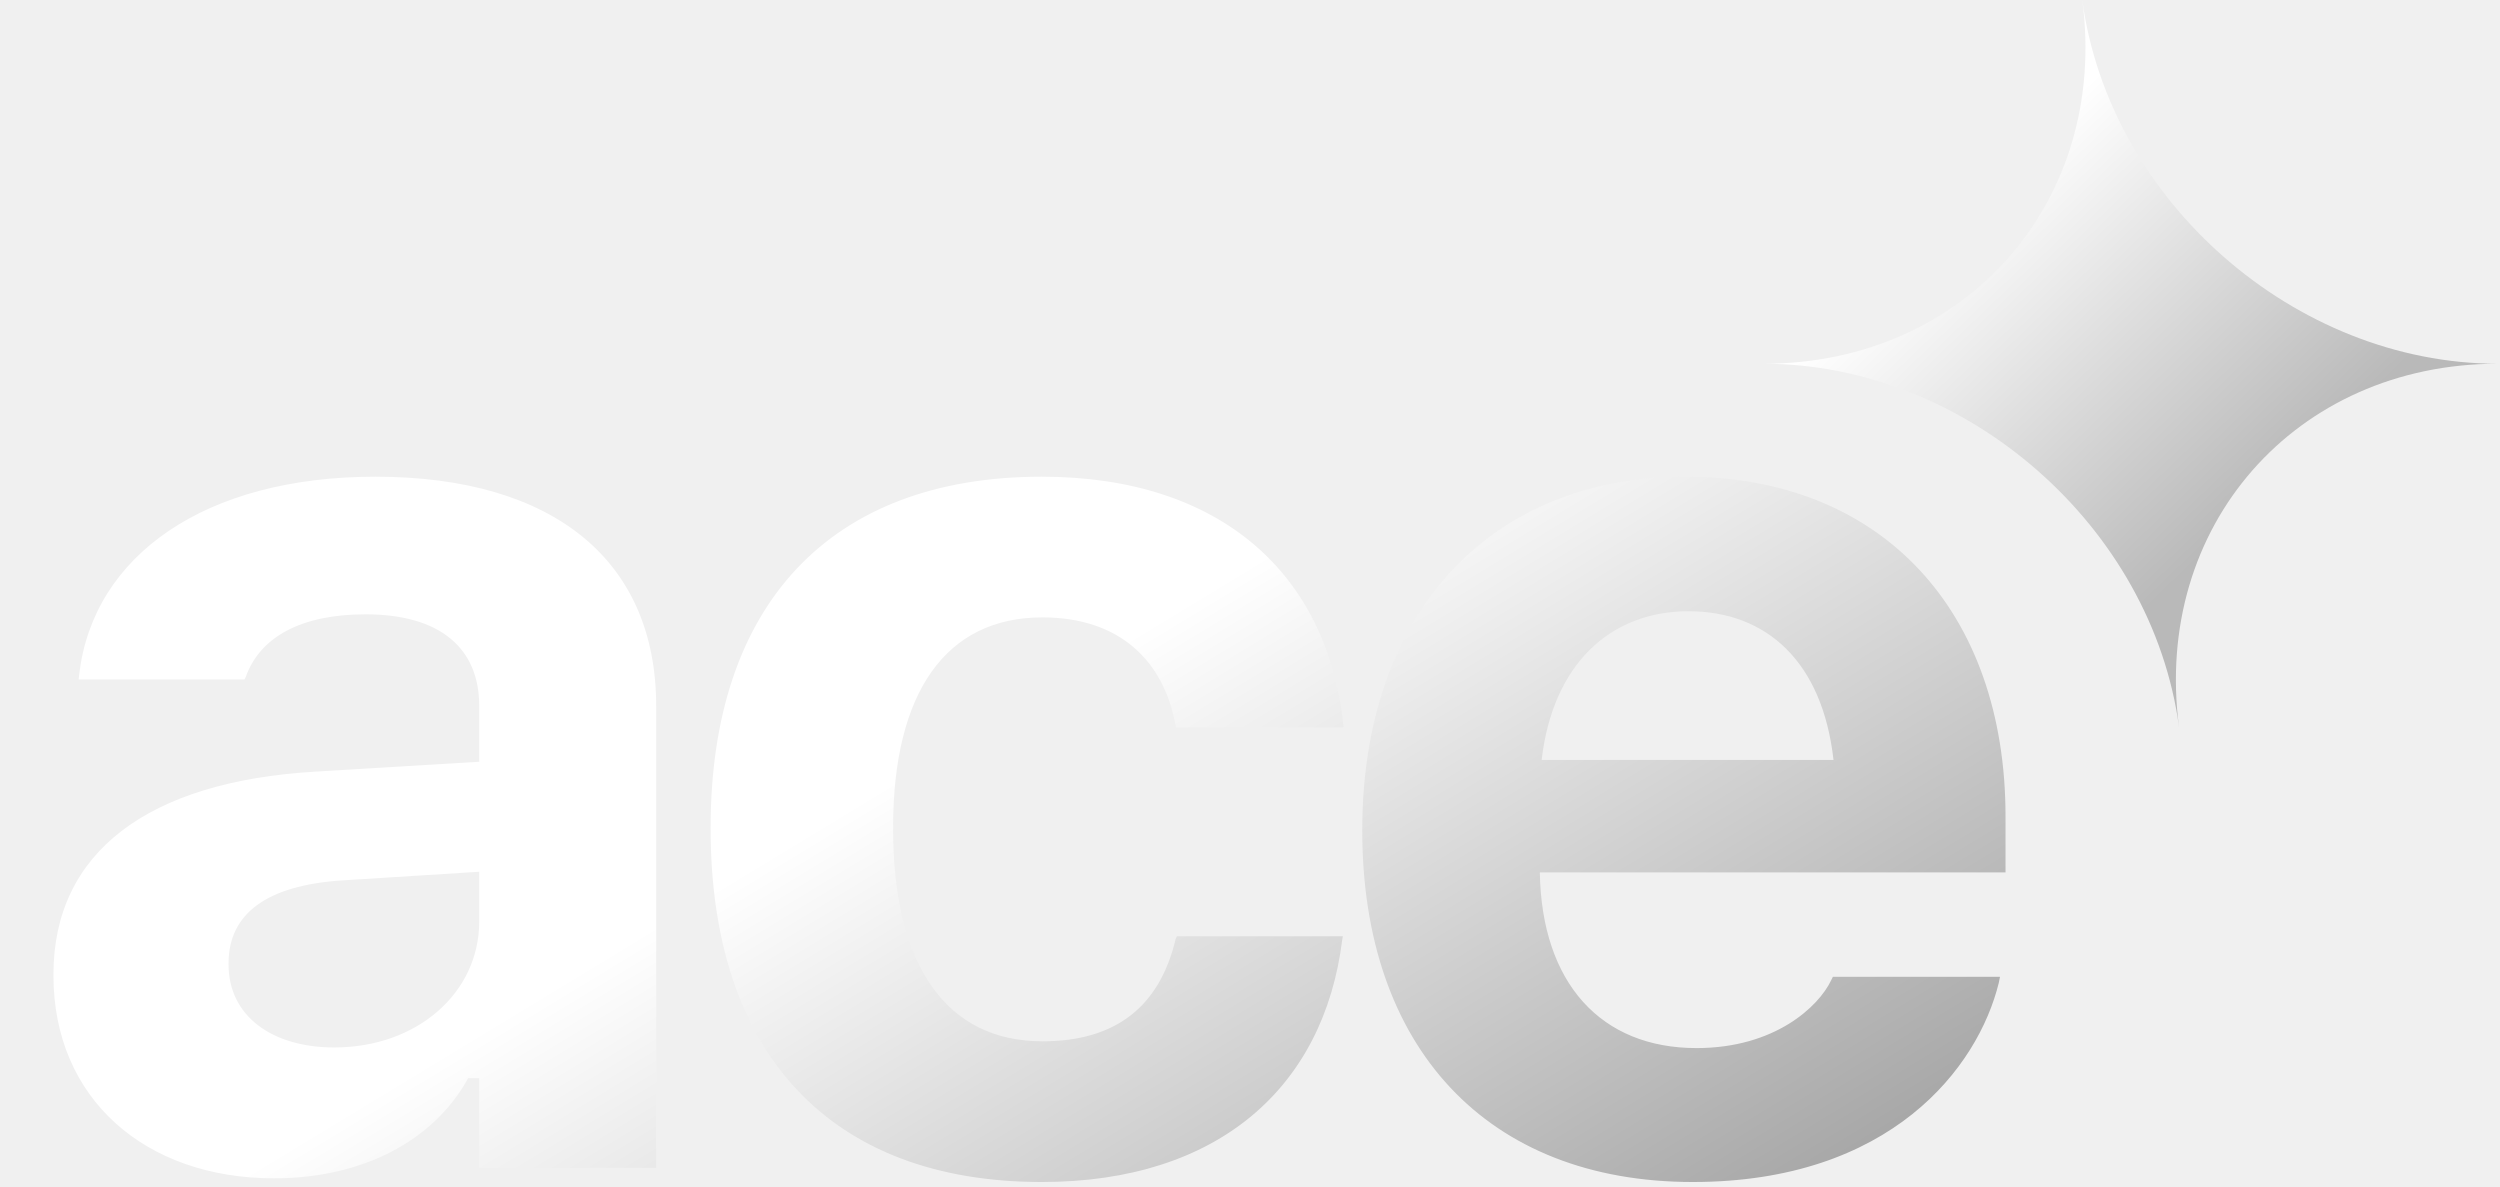
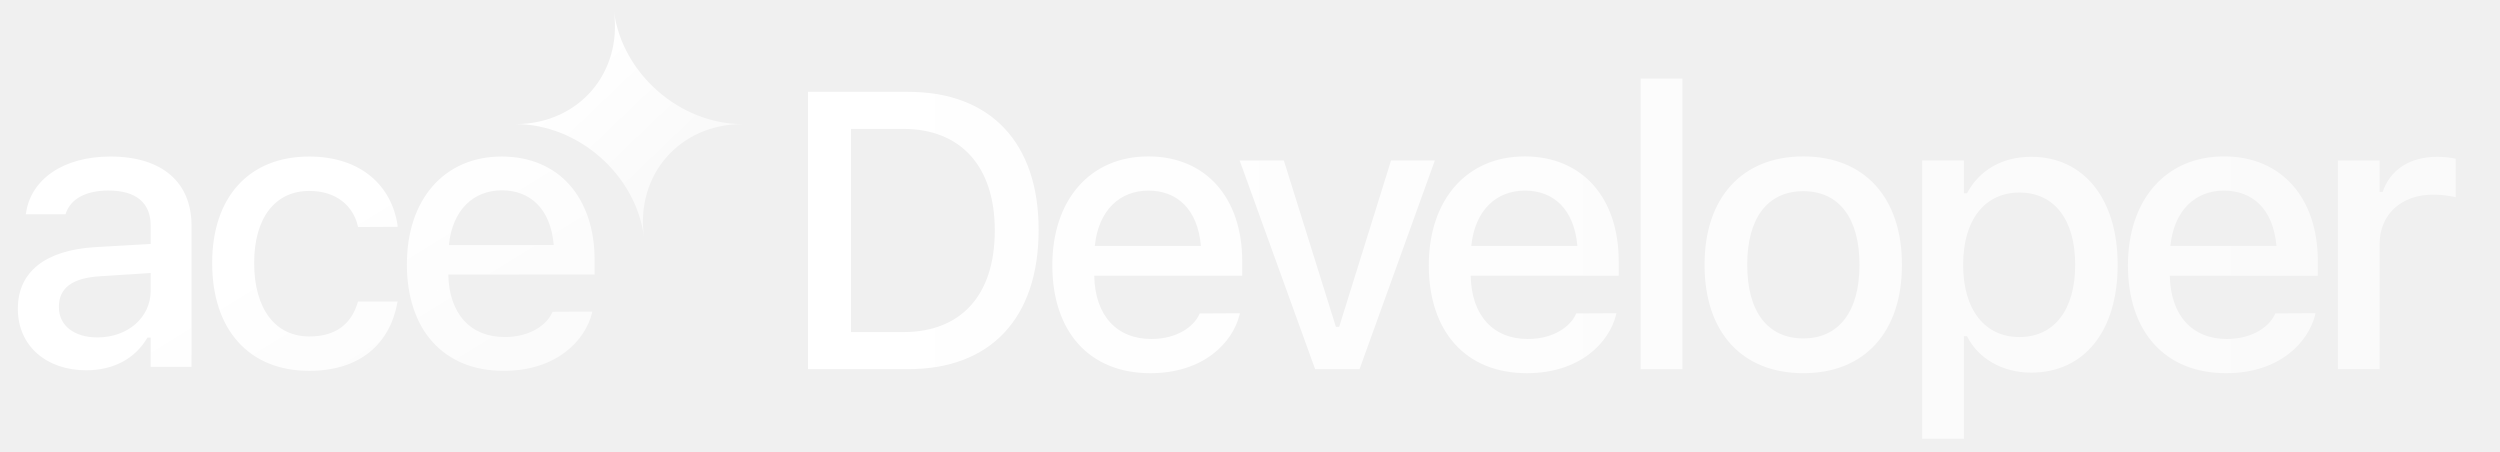
- <svg xmlns="http://www.w3.org/2000/svg" width="137" height="65" viewBox="0 0 137 65" fill="none">
-   <g clip-path="url(#clip0_3251_1548)">
-     <path d="M114.109 0C115.581 11.006 125.767 19.925 136.87 19.933C125.769 19.941 117.957 28.861 119.414 39.866C117.942 28.861 107.756 19.941 96.653 19.933C107.754 19.925 115.566 11.006 114.109 0Z" fill="url(#paint0_linear_3251_1548)" />
-     <path d="M15.016 64.572C7.946 64.572 2.929 60.196 2.929 53.462V53.395C2.929 46.728 8.08 42.823 17.305 42.284L26.261 41.745V38.681C26.261 35.483 24.073 33.665 20.033 33.665C16.497 33.665 14.242 34.911 13.467 37.099L13.4 37.234H4.31L4.343 36.931C5.118 30.433 11.245 26.123 20.571 26.123C30.402 26.123 35.958 30.769 35.958 38.681V64H26.261V59.084H25.655C23.77 62.519 19.864 64.572 15.016 64.572ZM12.525 52.856C12.525 55.684 14.915 57.401 18.316 57.401C22.861 57.401 26.261 54.404 26.261 50.499V47.772L18.787 48.243C14.578 48.513 12.525 50.095 12.525 52.788V52.856ZM57.089 64.774C45.507 64.774 38.942 57.738 38.942 45.415V45.348C38.942 33.16 45.474 26.123 57.089 26.123C66.921 26.123 72.745 31.476 73.62 39.759V39.86H64.463L64.429 39.792C63.789 36.19 61.331 33.833 57.123 33.833C51.837 33.833 48.942 37.941 48.942 45.348V45.415C48.942 52.923 51.871 57.064 57.123 57.064C61.163 57.064 63.554 55.145 64.429 51.442L64.496 51.307H73.587L73.553 51.509C72.543 59.59 66.752 64.774 57.089 64.774ZM92.766 64.774C81.487 64.774 74.652 57.401 74.652 45.516V45.482C74.652 33.699 81.554 26.123 92.362 26.123C103.169 26.123 109.903 33.53 109.903 44.742V47.806H84.382C84.483 53.9 87.749 57.435 92.968 57.435C97.277 57.435 99.668 55.145 100.341 53.731L100.442 53.529H109.6L109.532 53.866C108.388 58.512 103.607 64.774 92.766 64.774ZM92.53 33.496C88.254 33.496 85.089 36.392 84.483 41.644H100.476C99.87 36.257 96.806 33.496 92.53 33.496Z" fill="url(#paint1_linear_3251_1548)" />
+ <svg xmlns="http://www.w3.org/2000/svg" width="194" height="35" viewBox="0 0 194 35" fill="none">
+   <g clip-path="url(#clip0_4033_7569)">
+     <path d="M47.645 0.9C48.29 5.72 52.751 9.626 57.613 9.63C52.752 9.633 49.33 13.54 49.968 18.36C49.324 13.54 44.863 9.633 40 9.63C44.862 9.626 48.283 5.72 47.645 0.9Z" fill="url(#paint0_linear_4033_7569)" />
+     <path d="M6.694 28.735C3.642 28.735 1.386 26.877 1.386 23.972V23.943C1.386 21.082 3.539 19.416 7.358 19.18L11.693 18.93V17.514C11.693 15.759 10.587 14.786 8.42 14.786C6.65 14.786 5.485 15.435 5.102 16.57L5.087 16.629H2.005L2.02 16.526C2.403 13.901 4.925 12.147 8.567 12.147C12.592 12.147 14.863 14.152 14.863 17.514V28.47H11.693V26.199H11.442C10.499 27.821 8.818 28.735 6.694 28.735ZM4.571 23.84C4.571 25.314 5.824 26.184 7.55 26.184C9.938 26.184 11.693 24.621 11.693 22.557V21.186L7.785 21.436C5.574 21.569 4.571 22.365 4.571 23.81V23.84ZM24 28.779C19.326 28.779 16.465 25.594 16.465 20.419V20.389C16.465 15.317 19.311 12.147 23.985 12.147C28.011 12.147 30.414 14.418 30.857 17.529V17.602L27.79 17.617L27.775 17.573C27.421 15.995 26.123 14.816 24 14.816C21.331 14.816 19.724 16.939 19.724 20.389V20.419C19.724 23.958 21.36 26.11 24 26.11C26.005 26.11 27.244 25.196 27.76 23.471L27.79 23.397H30.857L30.827 23.53C30.252 26.641 27.966 28.779 24 28.779ZM39.094 28.779C34.405 28.779 31.574 25.58 31.574 20.507V20.493C31.574 15.494 34.464 12.147 38.932 12.147C43.399 12.147 46.142 15.376 46.142 20.183V21.303H34.788C34.847 24.37 36.528 26.155 39.167 26.155C41.217 26.155 42.441 25.137 42.824 24.312L42.883 24.194L45.965 24.179L45.936 24.312C45.405 26.42 43.193 28.779 39.094 28.779ZM38.946 14.771C36.764 14.771 35.112 16.261 34.832 19.018H42.972C42.721 16.157 41.114 14.771 38.946 14.771Z" fill="url(#paint1_linear_4033_7569)" />
  </g>
+   <path d="M62.7 28.647V7.126H70.47C76.853 7.126 80.596 11.063 80.596 17.819V17.849C80.596 24.68 76.883 28.647 70.47 28.647H62.7ZM66.04 25.768H70.097C74.601 25.768 77.196 22.89 77.196 17.894V17.864C77.196 12.912 74.556 10.004 70.097 10.004H66.04V25.768ZM89.267 28.96C84.525 28.96 81.661 25.724 81.661 20.593V20.578C81.661 15.523 84.585 12.137 89.103 12.137C93.623 12.137 96.397 15.403 96.397 20.265V21.399H84.913C84.972 24.501 86.672 26.305 89.342 26.305C91.415 26.305 92.653 25.276 93.041 24.441L93.1 24.322L96.218 24.307L96.188 24.441C95.651 26.574 93.414 28.96 89.267 28.96ZM89.118 14.792C86.911 14.792 85.241 16.298 84.957 19.087H93.19C92.936 16.194 91.311 14.792 89.118 14.792ZM102.055 28.647L96.194 12.45H99.624L103.666 25.366H103.919L107.946 12.45H111.346L105.5 28.647H102.055ZM118.481 28.96C113.739 28.96 110.875 25.724 110.875 20.593V20.578C110.875 15.523 113.798 12.137 118.317 12.137C122.836 12.137 125.61 15.403 125.61 20.265V21.399H114.126C114.186 24.501 115.886 26.305 118.556 26.305C120.629 26.305 121.867 25.276 122.255 24.441L122.314 24.322L125.431 24.307L125.402 24.441C124.865 26.574 122.627 28.96 118.481 28.96ZM118.332 14.792C116.125 14.792 114.455 16.298 114.171 19.087H122.404C122.15 16.194 120.525 14.792 118.332 14.792ZM127.316 28.647V6.097H130.553V28.647H127.316ZM139.94 28.96C135.182 28.96 132.274 25.784 132.274 20.564V20.534C132.274 15.329 135.197 12.137 139.94 12.137C144.668 12.137 147.591 15.314 147.591 20.534V20.564C147.591 25.784 144.683 28.96 139.94 28.96ZM139.94 26.261C142.714 26.261 144.295 24.143 144.295 20.564V20.534C144.295 16.939 142.714 14.836 139.94 14.836C137.151 14.836 135.585 16.939 135.585 20.534V20.564C135.585 24.158 137.151 26.261 139.94 26.261ZM149.163 34.046V12.45H152.399V15.001H152.638C153.577 13.226 155.352 12.167 157.619 12.167C161.706 12.167 164.33 15.433 164.33 20.534V20.564C164.33 25.694 161.735 28.915 157.619 28.915C155.397 28.915 153.503 27.827 152.638 26.082H152.399V34.046H149.163ZM156.709 26.156C159.409 26.156 161.034 24.038 161.034 20.564V20.534C161.034 17.044 159.409 14.941 156.709 14.941C154.01 14.941 152.339 17.074 152.339 20.534V20.564C152.339 24.024 154.01 26.156 156.709 26.156ZM172.733 28.96C167.99 28.96 165.127 25.724 165.127 20.593V20.578C165.127 15.523 168.05 12.137 172.569 12.137C177.088 12.137 179.862 15.403 179.862 20.265V21.399H168.378C168.438 24.501 170.138 26.305 172.808 26.305C174.881 26.305 176.119 25.276 176.506 24.441L176.566 24.322L179.683 24.307L179.653 24.441C179.116 26.574 176.879 28.96 172.733 28.96ZM172.584 14.792C170.377 14.792 168.706 16.298 168.423 19.087H176.655C176.402 16.194 174.776 14.792 172.584 14.792ZM181.419 28.647V12.45H184.655V14.896H184.894C185.476 13.181 186.982 12.167 189.145 12.167C189.667 12.167 190.233 12.241 190.561 12.316V15.299C189.98 15.18 189.428 15.105 188.816 15.105C186.341 15.105 184.655 16.626 184.655 18.968V28.647H181.419Z" fill="url(#paint2_linear_4033_7569)" />
  <defs>
-     <linearGradient id="paint0_linear_3251_1548" x1="100.316" y1="18.046" x2="130.024" y2="49.069" gradientUnits="userSpaceOnUse">
+     <linearGradient id="paint0_linear_4033_7569" x1="41.604" y1="8.803" x2="54.615" y2="22.39" gradientUnits="userSpaceOnUse">
      <stop stop-color="white" />
-       <stop offset="0.537" stop-color="#B9B9B9" />
+       <stop offset="0.537" stop-color="white" stop-opacity="0.65" />
    </linearGradient>
-     <linearGradient id="paint1_linear_3251_1548" x1="36.5" y1="-21" x2="110.026" y2="100.267" gradientUnits="userSpaceOnUse">
+     <linearGradient id="paint1_linear_4033_7569" x1="15.368" y1="-7.959" x2="47.135" y2="43.514" gradientUnits="userSpaceOnUse">
      <stop offset="0.43" stop-color="white" />
-       <stop offset="0.802" stop-color="#989898" />
+       <stop offset="0.802" stop-color="white" stop-opacity="0.65" />
    </linearGradient>
-     <clipPath id="clip0_3251_1548">
-       <rect width="137" height="65" fill="white" />
+     <linearGradient id="paint2_linear_4033_7569" x1="60" y1="17.647" x2="192" y2="17.647" gradientUnits="userSpaceOnUse">
+       <stop stop-color="white" />
+       <stop offset="1" stop-color="white" stop-opacity="0.65" />
+     </linearGradient>
+     <clipPath id="clip0_4033_7569">
+       <rect width="60" height="28.467" fill="white" transform="translate(0 0.899902)" />
    </clipPath>
  </defs>
</svg>
